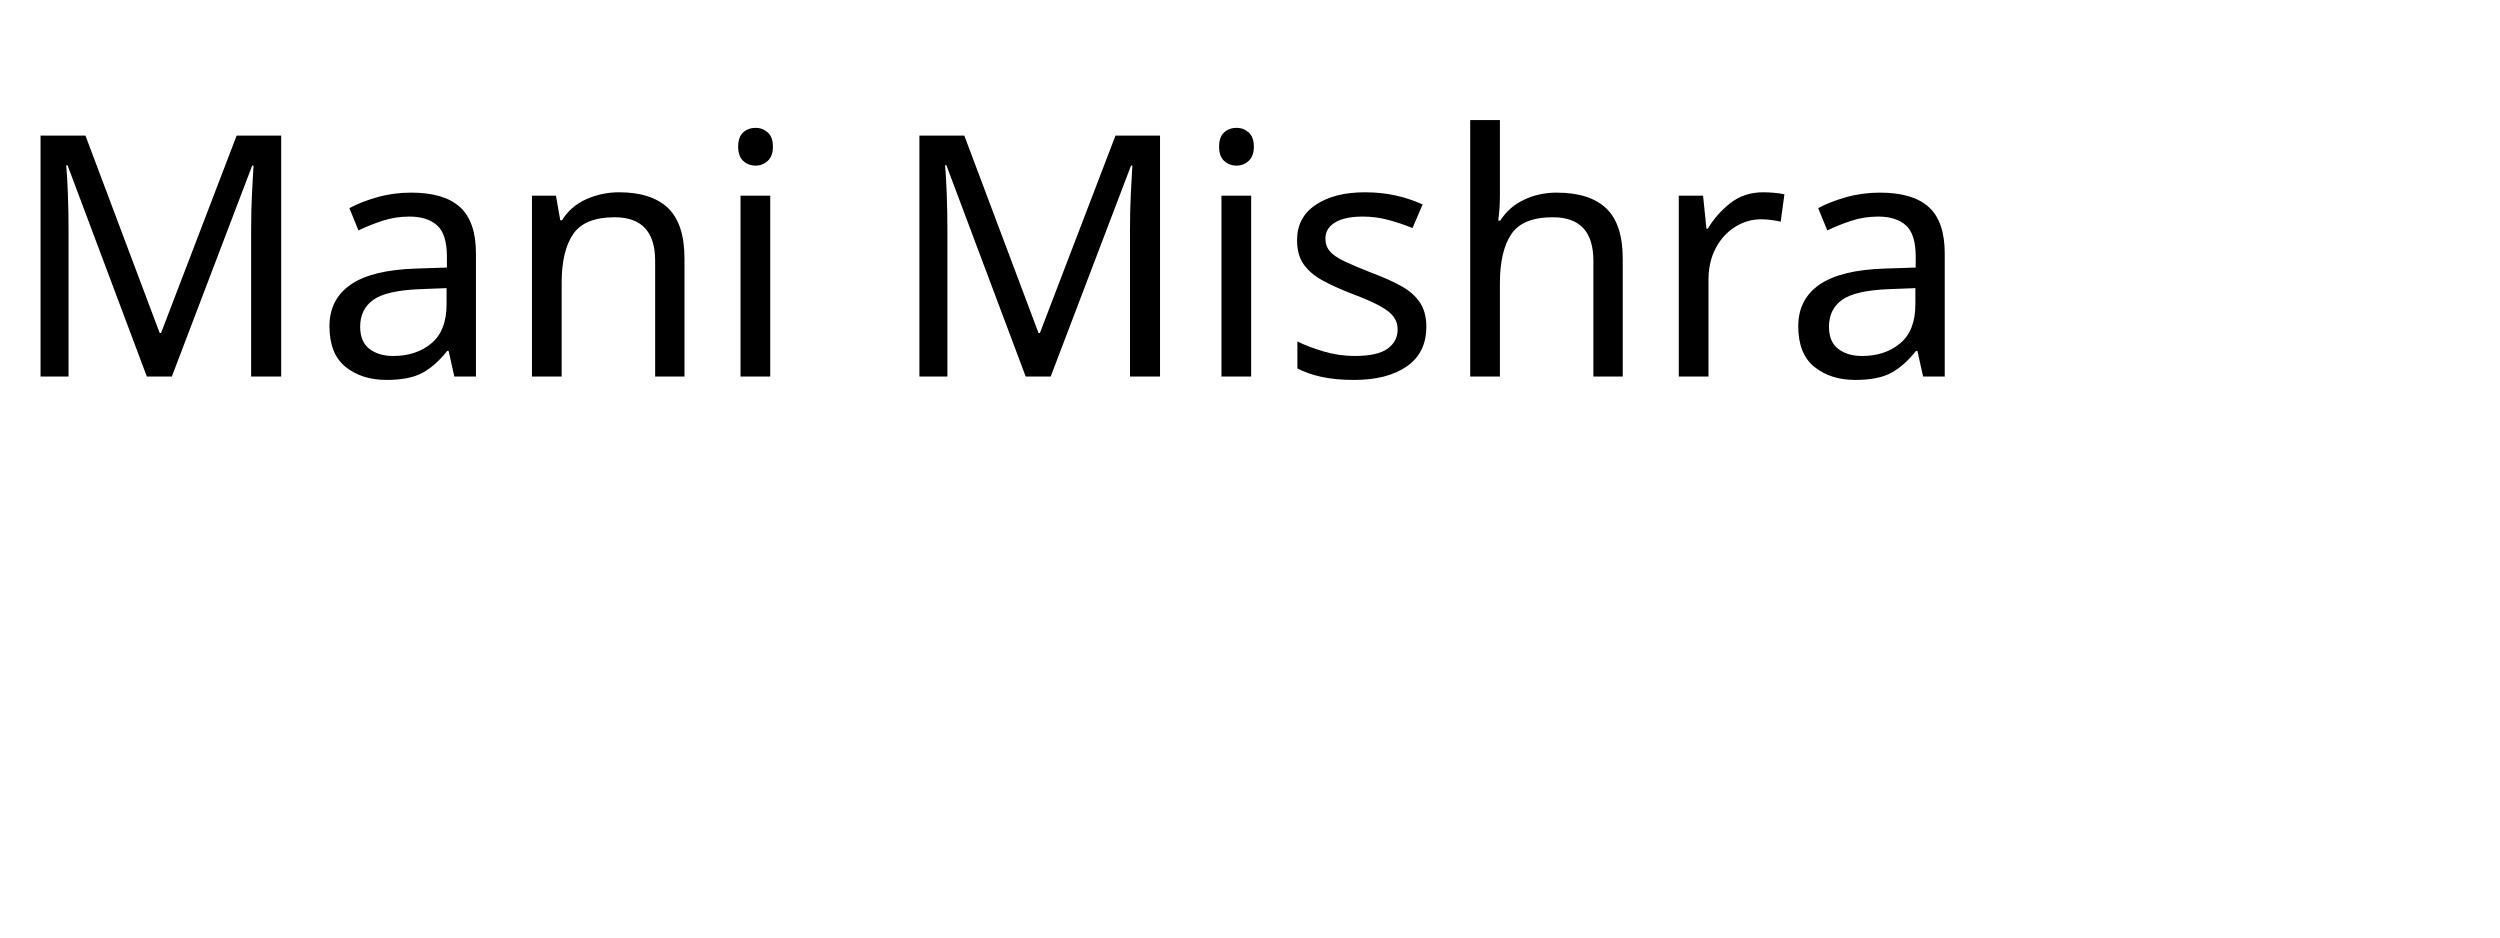
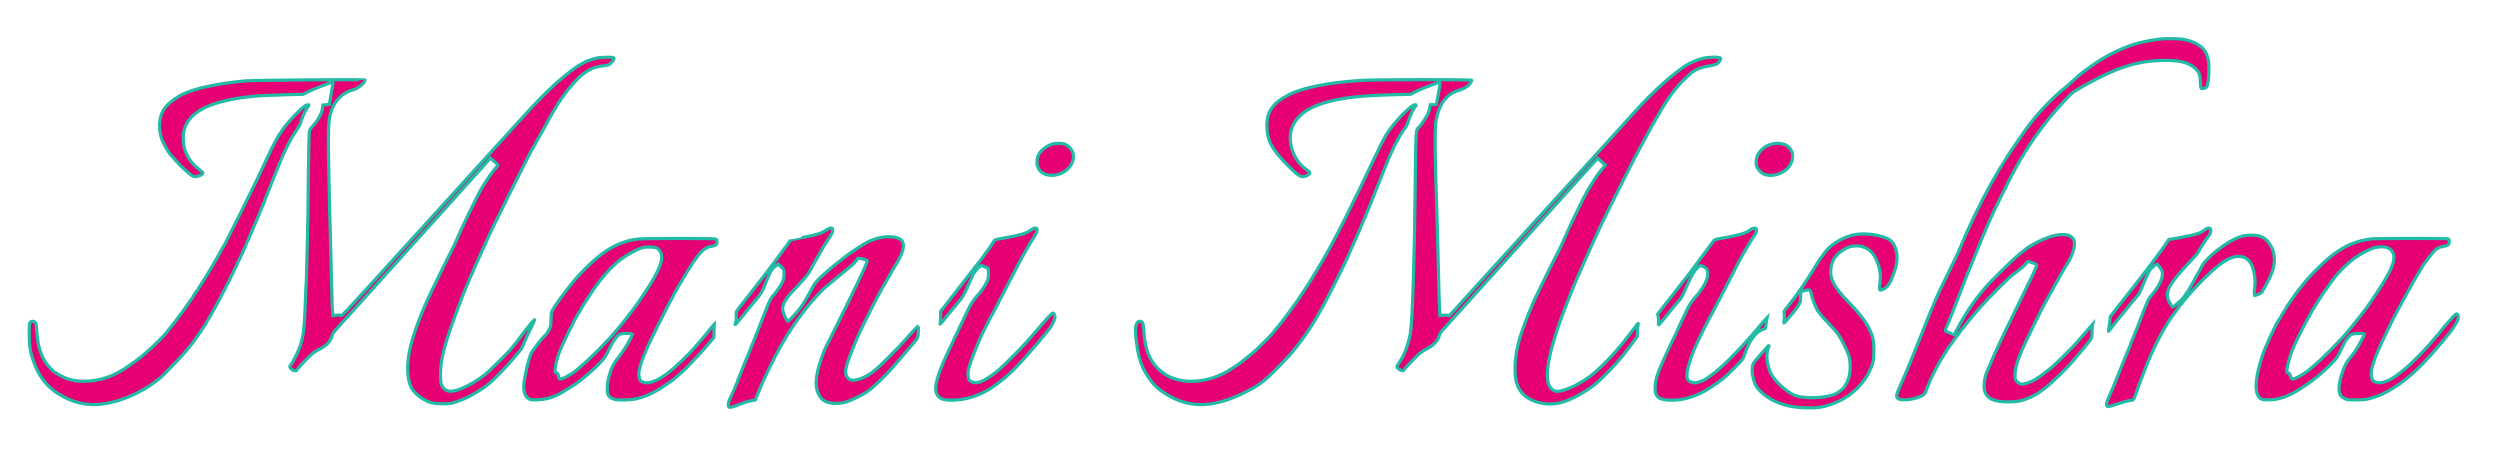
- <svg xmlns="http://www.w3.org/2000/svg" width="1600" height="600">
-   <g id="Layer_1">
-     <text xml:space="preserve" text-anchor="start" font-family="'Playball'" font-size="216" id="svg_1" y="241" x="5" stroke-width="0" stroke="#000" fill="#000000">Mani Mishra</text>
+ <svg xmlns="http://www.w3.org/2000/svg" version="1.0" width="3891pt" height="720pt" viewBox="0 0 3891 720" preserveAspectRatio="xMidYMid meet">
+   <g transform="translate(0,720) scale(0.1,-0.1)" font-weight="bold" fill="rgb(230,0,115)" stroke="rgb(35,187,166)" stroke-width="50">
+     <path d="M33625 6593 c-89 -8 -277 -44 -371 -71 -202 -59 -410 -156 -619 -291 -65 -42 -256 -182 -281 -206 -6 -5 -48 -44 -94 -85 -46 -41 -88 -80 -94 -85 -6 -6 -31 -26 -56 -45 -117 -90 -328 -304 -450 -456 -102 -126 -121 -153 -252 -344 -39 -58 -75 -109 -80 -115 -17 -21 -168 -256 -168 -261 0 -3 -13 -25 -30 -49 -16 -24 -30 -46 -30 -48 0 -3 -17 -34 -38 -68 -111 -183 -309 -571 -432 -844 -12 -27 -33 -74 -46 -103 -13 -29 -24 -55 -24 -57 0 -2 -11 -28 -24 -57 -14 -30 -34 -78 -46 -108 -12 -30 -79 -170 -148 -311 -70 -140 -139 -282 -154 -315 -15 -32 -40 -89 -57 -127 -17 -37 -31 -70 -31 -72 0 -2 -13 -33 -28 -67 -16 -35 -70 -169 -121 -298 -51 -129 -98 -246 -103 -260 -6 -14 -15 -35 -19 -47 -5 -13 -13 -33 -18 -45 -11 -31 -26 -66 -44 -108 -9 -19 -30 -71 -47 -115 -18 -44 -40 -98 -50 -120 -9 -22 -36 -85 -60 -140 -23 -55 -53 -124 -66 -153 -50 -109 -24 -146 100 -145 84 1 191 25 257 58 54 28 60 35 83 100 10 28 26 69 37 92 10 24 19 45 19 49 0 7 90 187 118 237 12 20 32 54 43 75 12 20 30 49 40 64 11 14 19 31 19 37 0 6 5 11 10 11 6 0 10 5 10 11 0 10 57 99 70 109 4 3 26 34 50 70 24 36 46 67 50 70 3 3 17 21 30 40 14 19 30 42 37 50 7 8 53 67 103 130 144 180 267 316 490 540 85 86 175 171 200 190 25 19 47 37 50 40 3 4 25 20 50 37 53 36 120 100 136 128 10 19 11 19 80 -2 47 -14 70 -26 72 -38 2 -9 -12 -49 -31 -89 -19 -39 -45 -93 -57 -121 -12 -27 -102 -212 -200 -410 -98 -198 -191 -389 -208 -425 -17 -36 -53 -112 -80 -170 -67 -142 -82 -177 -136 -305 -26 -60 -51 -119 -56 -130 -44 -95 -61 -234 -40 -311 33 -118 145 -169 365 -169 151 1 226 17 354 76 138 64 263 161 466 362 77 76 155 157 173 181 18 24 45 56 60 72 15 16 47 54 72 84 25 30 56 67 70 83 13 15 43 54 67 85 41 55 43 60 43 128 0 39 3 87 6 105 l5 34 -21 -25 c-12 -14 -36 -41 -53 -60 -46 -51 -158 -180 -187 -215 -41 -50 -321 -328 -374 -370 -212 -173 -311 -233 -421 -256 -58 -12 -62 -11 -98 12 -50 33 -61 64 -54 157 9 138 79 314 313 787 87 175 138 274 207 398 15 26 38 67 52 92 14 25 36 65 50 90 14 25 36 64 49 88 13 23 33 59 45 80 11 20 31 54 42 74 12 21 34 56 48 78 76 112 129 270 117 348 -24 159 -280 155 -596 -11 -60 -31 -138 -79 -150 -92 -3 -3 -21 -17 -40 -30 -19 -13 -37 -27 -40 -30 -3 -3 -34 -30 -70 -60 -83 -69 -455 -438 -497 -493 -18 -23 -43 -54 -55 -68 -13 -15 -34 -41 -48 -59 -14 -19 -34 -45 -46 -59 -27 -34 -136 -197 -176 -264 -30 -50 -52 -90 -119 -214 -17 -32 -32 -59 -34 -61 -2 -2 -28 8 -59 22 -31 14 -61 26 -66 26 -12 0 -13 42 -1 56 7 8 177 432 241 604 56 149 134 346 162 408 15 34 28 65 28 67 0 3 9 24 19 48 10 23 35 85 56 137 20 52 43 110 51 128 8 17 20 47 28 65 125 291 143 330 287 622 117 235 197 388 247 473 18 29 32 55 32 58 0 3 14 25 30 49 17 24 30 46 30 50 0 6 200 308 210 315 3 3 17 21 30 40 13 19 27 37 30 40 3 3 31 40 63 82 31 42 63 83 70 90 7 7 25 29 41 48 33 41 146 167 231 258 70 76 104 100 262 189 521 292 844 392 1265 393 227 0 352 -31 452 -114 69 -56 90 -106 92 -214 0 -51 6 -98 12 -104 17 -17 77 -1 90 25 19 39 32 150 32 274 0 135 -19 215 -71 290 -54 77 -173 141 -317 169 -68 13 -261 17 -367 7z" />
+     <path d="M9275 6294 c-65 -15 -152 -48 -200 -75 -61 -34 -110 -63 -115 -69 -3 -3 -21 -17 -40 -30 -19 -13 -37 -27 -40 -30 -3 -3 -25 -21 -50 -40 -25 -19 -47 -37 -50 -40 -3 -3 -30 -25 -60 -50 -134 -110 -392 -367 -590 -591 -41 -46 -86 -95 -100 -109 -14 -14 -43 -45 -64 -70 -22 -25 -69 -77 -105 -116 -36 -39 -98 -107 -137 -150 -40 -44 -85 -94 -100 -111 -16 -16 -61 -66 -100 -110 -40 -43 -85 -93 -100 -110 -16 -16 -61 -66 -100 -110 -40 -43 -85 -93 -100 -110 -16 -16 -61 -66 -100 -110 -40 -43 -85 -93 -100 -110 -16 -16 -61 -66 -100 -110 -40 -43 -85 -93 -100 -110 -16 -16 -61 -66 -100 -110 -40 -43 -85 -93 -100 -110 -16 -16 -61 -66 -100 -110 -40 -43 -85 -93 -100 -110 -16 -16 -61 -66 -100 -110 -40 -43 -85 -93 -100 -110 -16 -16 -61 -66 -100 -110 -40 -43 -85 -93 -100 -110 -16 -16 -61 -66 -100 -110 -40 -43 -85 -93 -100 -110 -16 -16 -63 -68 -104 -114 -41 -45 -88 -97 -105 -114 -16 -17 -64 -69 -105 -115 -130 -146 -202 -216 -207 -202 -4 9 -20 11 -63 6 l-58 -6 -6 53 c-6 55 -8 148 -26 889 -6 234 -15 576 -21 760 -5 184 -12 529 -16 765 -6 441 -1 553 32 680 49 185 177 321 345 365 83 21 190 109 190 155 0 11 -1736 -2 -1865 -14 -438 -42 -763 -111 -975 -209 -69 -32 -176 -107 -232 -164 -68 -69 -101 -137 -119 -241 -15 -90 -2 -211 33 -304 18 -49 109 -210 127 -223 3 -3 31 -34 61 -70 69 -82 146 -157 233 -228 64 -52 69 -54 113 -49 44 5 94 31 101 54 2 5 -22 30 -54 53 -114 86 -189 190 -229 317 -21 69 -29 208 -15 273 47 225 247 381 601 470 274 69 500 93 995 106 l260 6 110 54 c88 43 329 134 356 134 6 0 1 -38 -34 -225 l-22 -120 -50 -5 -50 -5 -6 -51 c-10 -79 -67 -184 -154 -279 -20 -22 -41 -51 -47 -65 -8 -17 -14 -240 -19 -735 -3 -390 -9 -791 -13 -890 -3 -99 -8 -304 -11 -455 -3 -151 -8 -293 -10 -315 -3 -22 -10 -173 -15 -335 -13 -348 -28 -471 -76 -618 -31 -96 -113 -261 -150 -303 -20 -22 -18 -35 11 -64 25 -24 85 -36 85 -16 0 5 30 42 67 82 134 147 190 196 260 230 129 64 197 132 222 225 11 41 14 44 131 174 41 45 98 107 125 138 28 30 59 65 70 77 11 11 54 59 95 105 41 47 81 92 90 100 8 8 49 53 90 100 41 47 81 92 90 100 8 8 49 53 90 100 41 47 84 94 95 106 11 11 49 53 85 94 36 40 76 85 90 100 14 15 54 60 90 100 36 40 76 85 90 100 37 41 172 190 193 214 23 26 144 160 183 203 16 17 52 57 81 89 28 33 69 78 90 100 21 23 61 68 90 100 28 33 66 75 85 95 18 19 67 73 108 120 41 46 81 91 90 99 8 8 49 53 90 100 41 47 82 92 90 100 8 8 42 45 74 82 l58 68 59 -51 c33 -28 59 -54 59 -58 0 -3 -10 -18 -22 -31 -58 -64 -145 -189 -228 -325 -70 -116 -322 -637 -427 -885 -8 -19 -26 -55 -39 -80 -64 -120 -338 -679 -384 -785 -12 -27 -30 -68 -40 -90 -78 -172 -183 -469 -214 -600 -31 -132 -35 -150 -46 -266 -15 -162 5 -311 56 -410 23 -46 109 -129 169 -164 108 -63 168 -79 310 -79 120 0 137 3 223 32 107 37 199 79 292 136 71 42 152 96 160 106 3 3 25 21 50 40 56 42 223 210 310 310 36 41 67 77 70 80 3 3 25 30 50 60 25 30 51 62 59 70 8 8 23 35 34 60 63 146 101 227 158 342 22 43 33 75 26 72 -6 -3 -52 -57 -102 -120 -49 -64 -95 -121 -100 -127 -6 -7 -25 -32 -42 -57 -18 -25 -42 -57 -55 -72 -13 -14 -39 -46 -58 -70 -59 -74 -362 -373 -425 -419 -116 -86 -211 -143 -320 -192 -196 -87 -287 -75 -343 43 -12 27 -16 66 -16 165 0 226 59 455 242 950 17 44 44 116 60 160 41 110 89 230 118 293 13 29 24 55 24 57 0 2 11 28 24 57 36 79 60 135 96 218 18 41 45 102 60 135 15 33 35 76 43 95 21 46 89 194 135 295 51 109 544 1094 588 1175 57 104 90 162 113 203 81 142 101 177 143 257 19 36 45 82 56 103 12 20 32 54 43 75 12 20 30 49 40 64 11 14 19 29 19 32 0 10 97 153 154 226 205 265 353 375 536 400 124 17 125 17 157 47 43 40 59 73 42 84 -22 14 -208 9 -274 -7z" />
+     <path d="M26490 6289 c-81 -21 -200 -74 -265 -117 -42 -28 -157 -112 -165 -122 -3 -3 -26 -22 -52 -43 -26 -21 -53 -43 -60 -50 -8 -7 -56 -50 -108 -97 -113 -102 -234 -222 -350 -350 -47 -51 -96 -105 -110 -120 -14 -15 -57 -63 -96 -107 -40 -43 -85 -93 -100 -110 -16 -16 -61 -66 -100 -110 -40 -43 -85 -93 -100 -110 -16 -16 -61 -66 -100 -110 -40 -43 -85 -93 -100 -110 -16 -16 -61 -66 -100 -110 -40 -43 -85 -93 -100 -110 -16 -16 -63 -68 -104 -114 -41 -45 -88 -97 -105 -114 -16 -17 -64 -69 -105 -115 -41 -47 -86 -96 -100 -110 -14 -14 -43 -45 -64 -70 -22 -25 -69 -77 -105 -116 -36 -39 -98 -107 -137 -150 -40 -44 -85 -94 -100 -111 -16 -16 -61 -66 -100 -110 -40 -43 -85 -93 -100 -110 -16 -16 -61 -66 -100 -110 -40 -43 -85 -93 -100 -110 -16 -16 -61 -66 -100 -110 -40 -43 -85 -93 -100 -110 -16 -16 -61 -66 -100 -110 -40 -43 -85 -93 -100 -110 -16 -16 -61 -66 -100 -110 -40 -43 -85 -93 -100 -110 -36 -38 -173 -189 -196 -216 -14 -15 -21 -17 -32 -8 -9 7 -33 9 -69 5 l-55 -7 -6 94 c-6 100 -10 256 -26 909 -5 223 -12 470 -15 550 -31 852 -36 1358 -17 1470 30 171 85 293 170 376 59 58 105 83 207 115 38 12 78 30 89 41 11 10 23 18 28 18 13 0 68 82 62 91 -7 13 -1487 11 -1697 -1 -508 -31 -920 -110 -1140 -221 -253 -128 -350 -262 -349 -484 0 -224 73 -365 325 -620 126 -128 188 -175 231 -175 35 0 87 22 106 45 16 19 12 23 -71 85 -125 92 -211 255 -226 426 -24 289 179 502 579 608 269 71 518 98 1033 112 l260 7 108 55 c89 45 344 138 354 129 1 -2 -9 -64 -23 -138 -14 -73 -28 -151 -31 -171 -6 -38 -6 -38 -54 -38 l-48 0 -11 -57 c-7 -31 -17 -68 -23 -82 -16 -37 -121 -194 -141 -210 -51 -42 -49 -26 -58 -791 -13 -1260 -45 -2254 -78 -2422 -37 -189 -92 -333 -169 -446 -22 -34 -41 -65 -41 -71 0 -5 14 -21 31 -35 35 -30 77 -34 86 -8 6 17 83 101 197 214 39 39 87 73 139 100 120 60 192 138 212 228 3 14 24 45 46 70 23 25 72 79 109 120 37 42 81 90 96 107 16 17 52 57 81 89 28 33 69 78 90 100 21 23 61 68 90 100 28 33 66 75 85 95 18 19 67 73 108 120 41 46 81 91 90 99 8 8 49 53 90 100 41 47 81 92 90 100 8 8 49 53 90 100 41 47 84 94 95 106 11 11 49 53 85 94 36 40 76 85 90 100 14 15 54 60 90 100 36 40 76 85 90 100 37 41 172 190 193 214 23 26 144 160 183 203 16 17 52 57 81 89 28 33 69 78 90 100 21 23 61 68 90 100 28 33 66 75 85 95 18 19 67 73 108 120 41 46 84 93 96 105 l21 22 58 -53 59 -53 -27 -35 c-15 -19 -33 -41 -40 -49 -13 -13 -89 -120 -118 -167 -75 -118 -131 -219 -198 -356 -91 -184 -201 -414 -201 -419 0 -2 -17 -42 -38 -88 -21 -45 -45 -99 -52 -118 -8 -19 -33 -71 -56 -115 -117 -220 -414 -831 -414 -850 0 -3 -9 -27 -21 -53 -35 -78 -44 -102 -77 -192 -11 -30 -28 -75 -37 -100 -81 -214 -125 -434 -125 -625 1 -143 14 -218 55 -301 104 -213 431 -310 717 -213 158 54 387 188 513 301 101 91 279 275 355 368 25 30 47 57 50 60 3 3 52 67 108 142 l103 137 3 73 c2 40 7 89 10 108 8 39 8 39 -47 -34 -12 -16 -27 -34 -32 -40 -6 -6 -22 -27 -35 -46 -14 -19 -30 -42 -37 -50 -7 -8 -35 -44 -63 -80 -190 -240 -437 -487 -576 -577 -10 -7 -35 -23 -54 -36 -171 -112 -375 -187 -445 -164 -134 44 -158 240 -73 597 30 126 106 374 153 501 9 24 26 69 37 99 11 30 24 64 28 75 5 11 36 92 71 180 34 88 75 188 91 223 15 34 28 65 28 67 0 2 11 28 24 57 13 29 33 74 45 101 37 82 60 136 80 180 92 208 90 202 141 312 25 55 60 129 76 165 37 83 490 989 547 1095 24 44 62 114 84 155 22 41 51 95 65 120 14 25 41 74 60 110 19 36 45 82 56 103 12 20 31 53 42 72 11 19 29 51 40 70 50 87 59 103 90 155 28 47 145 216 160 230 3 3 18 23 35 45 46 63 215 228 269 263 68 44 145 71 247 86 48 7 101 22 119 32 38 23 66 65 57 88 -9 24 -187 21 -287 -5z" />
+     <path d="M4750 5553 c-44 -30 -93 -75 -173 -158 -79 -81 -197 -227 -197 -244 0 -5 -3 -11 -8 -13 -20 -8 -124 -201 -197 -363 -15 -33 -56 -121 -92 -195 -36 -74 -83 -173 -105 -220 -74 -154 -447 -904 -471 -945 -13 -22 -37 -65 -54 -95 -16 -30 -40 -72 -52 -92 -11 -21 -29 -53 -40 -70 -10 -18 -33 -58 -51 -88 -18 -30 -41 -68 -50 -85 -38 -66 -105 -173 -141 -227 -22 -31 -39 -62 -39 -67 0 -6 -4 -11 -8 -11 -5 0 -15 -12 -23 -27 -8 -16 -22 -37 -31 -47 -10 -11 -18 -25 -18 -32 0 -7 -4 -14 -8 -16 -5 -1 -33 -39 -62 -83 -48 -72 -99 -142 -133 -185 -7 -8 -23 -31 -37 -50 -13 -19 -27 -37 -30 -40 -3 -3 -17 -21 -32 -42 -15 -20 -34 -42 -41 -50 -7 -7 -19 -22 -27 -34 -45 -65 -115 -138 -274 -289 -12 -11 -50 -45 -86 -75 -36 -30 -67 -57 -70 -61 -3 -3 -41 -32 -85 -65 -275 -207 -460 -288 -714 -314 -107 -11 -234 -1 -323 25 -55 16 -183 79 -205 100 -8 8 -18 15 -22 15 -4 0 -33 25 -64 56 -129 127 -199 313 -215 574 -7 112 -11 135 -27 146 -24 18 -46 18 -71 0 -17 -13 -19 -27 -19 -183 1 -185 12 -262 57 -398 82 -248 208 -418 396 -534 296 -184 584 -215 947 -101 255 80 537 242 694 400 122 122 288 298 331 350 25 30 51 61 58 68 7 8 25 30 40 50 15 21 29 39 33 42 3 3 25 34 49 70 24 36 47 67 50 70 4 3 13 16 20 29 7 14 17 30 22 35 14 18 88 136 88 142 0 3 8 18 19 32 10 15 37 63 61 107 24 44 52 96 63 115 91 164 284 549 367 735 5 11 27 60 50 108 22 49 40 91 40 93 0 2 12 29 26 61 14 32 32 72 39 88 7 17 20 48 30 70 10 22 24 55 31 73 8 17 20 47 28 65 8 17 24 57 36 87 22 57 33 82 69 162 11 26 21 52 21 58 0 6 4 18 9 28 12 23 17 36 112 277 45 116 95 238 111 273 15 34 28 65 28 67 0 14 116 256 154 320 12 22 51 82 84 134 34 51 62 100 62 107 0 26 62 178 90 219 15 22 30 46 34 53 11 18 -25 15 -54 -5z" />
+     <path d="M21943 5523 c-127 -103 -300 -304 -385 -449 -27 -46 -114 -220 -198 -399 -285 -601 -525 -1086 -643 -1297 -15 -27 -38 -67 -51 -90 -13 -24 -33 -60 -45 -80 -11 -21 -29 -53 -39 -70 -11 -18 -52 -87 -92 -153 -40 -66 -81 -135 -91 -152 -25 -44 -240 -367 -249 -373 -3 -3 -22 -27 -40 -55 -19 -27 -56 -79 -84 -115 -27 -36 -63 -83 -80 -105 -17 -22 -33 -42 -36 -45 -7 -7 -92 -110 -110 -135 -20 -26 -203 -209 -260 -261 -25 -22 -83 -71 -130 -108 -47 -37 -92 -73 -100 -79 -54 -43 -206 -140 -265 -169 -249 -124 -537 -157 -755 -86 -86 28 -134 52 -201 104 -182 139 -269 335 -286 638 -7 127 -18 156 -63 156 -52 0 -77 -79 -65 -207 33 -368 94 -542 264 -752 93 -115 289 -239 466 -294 278 -87 584 -44 948 135 261 128 333 185 612 478 119 125 161 172 197 222 15 20 33 42 40 50 46 49 228 315 285 418 66 117 77 137 106 188 110 199 407 796 407 817 0 3 15 38 34 79 19 41 49 107 66 147 18 41 43 98 56 127 13 29 24 55 24 57 0 3 10 27 21 53 36 80 47 105 69 162 12 30 28 71 37 90 8 19 19 45 24 58 5 12 14 34 20 50 7 15 15 36 19 47 76 194 200 505 222 553 15 34 28 65 28 67 0 5 44 102 86 190 13 28 38 73 54 100 17 28 33 58 37 68 3 9 9 17 14 17 5 0 9 6 9 13 0 7 8 22 18 33 38 41 60 82 81 149 25 80 77 191 103 219 51 55 -8 47 -79 -11z" />
+     <path d="M16369 4955 c-107 -39 -194 -117 -217 -193 -52 -173 55 -302 240 -290 198 13 352 186 308 347 -15 56 -82 125 -135 140 -53 14 -151 13 -196 -4z" />
+     <path d="M27551 4950 c-67 -24 -96 -43 -144 -92 -59 -61 -84 -140 -71 -225 9 -62 79 -136 144 -153 111 -30 250 10 335 94 106 106 115 256 21 340 -64 57 -184 72 -285 36z" />
+     <path d="M12855 3616 c-73 -48 -147 -72 -359 -111 -105 -20 -191 -37 -191 -38 -22 -34 -70 -103 -75 -107 -3 -3 -17 -21 -30 -40 -37 -53 -219 -298 -265 -356 -22 -28 -51 -66 -65 -84 -14 -18 -45 -59 -70 -90 -25 -31 -56 -72 -70 -90 -14 -18 -45 -59 -70 -90 -25 -31 -56 -72 -70 -90 -30 -40 -73 -93 -80 -100 -3 -3 -17 -21 -30 -40 -21 -30 -24 -43 -21 -106 1 -41 -2 -81 -9 -94 -6 -11 -10 -25 -8 -30 3 -9 28 21 216 254 41 50 83 102 95 116 79 91 107 134 137 210 91 231 123 290 177 328 l48 32 44 -44 c43 -44 44 -45 44 -113 0 -50 -6 -81 -23 -118 -26 -56 -85 -144 -125 -190 -56 -62 -73 -93 -123 -220 -68 -177 -281 -713 -297 -750 -7 -16 -20 -46 -28 -65 -8 -19 -36 -89 -62 -155 -25 -66 -51 -128 -56 -137 -5 -10 -9 -22 -9 -28 0 -5 -13 -39 -30 -75 -16 -36 -30 -68 -30 -71 0 -3 -18 -43 -39 -87 -44 -93 -53 -123 -44 -155 8 -33 39 -28 171 24 64 25 146 52 182 58 l65 12 37 90 c76 185 97 231 204 449 52 105 106 210 121 235 14 25 34 60 44 78 43 74 59 100 99 167 46 75 134 207 156 234 7 9 34 45 61 81 26 36 50 67 53 70 4 3 13 14 21 26 15 22 94 115 169 198 50 55 122 124 166 158 16 12 31 25 34 28 9 10 183 153 260 215 87 69 160 142 160 162 0 7 9 13 19 13 29 0 125 -22 135 -31 15 -14 -29 -113 -298 -664 -75 -154 -160 -325 -188 -380 -89 -174 -171 -339 -179 -360 -4 -11 -15 -40 -24 -65 -106 -284 -129 -475 -72 -600 31 -68 67 -108 118 -130 71 -30 182 -37 279 -16 88 18 264 101 377 177 77 52 262 229 380 364 34 39 81 92 105 119 51 58 62 71 107 126 19 24 40 48 46 54 5 6 30 36 55 66 25 30 51 61 58 68 26 28 33 55 35 137 1 47 1 85 -1 85 -2 0 -26 -26 -55 -57 -29 -31 -61 -66 -72 -78 -11 -11 -53 -59 -94 -105 -94 -107 -393 -406 -446 -445 -22 -17 -46 -36 -53 -42 -7 -7 -39 -28 -70 -46 -169 -98 -293 -99 -330 -3 -27 68 -5 161 98 416 23 58 51 125 62 150 11 25 29 65 40 90 58 129 280 567 346 683 12 20 31 53 42 72 11 19 29 51 40 70 11 19 29 51 40 70 49 86 60 105 106 180 138 224 151 357 41 405 -113 48 -299 29 -467 -48 -58 -27 -255 -154 -355 -230 -60 -46 -196 -153 -205 -162 -3 -3 -34 -30 -70 -60 -143 -121 -204 -187 -243 -262 -20 -40 -51 -95 -67 -123 -17 -27 -33 -57 -37 -65 -7 -17 -83 -132 -92 -140 -4 -3 -19 -22 -34 -42 -38 -51 -144 -158 -156 -158 -18 0 -81 147 -81 188 0 77 49 165 152 273 173 183 243 264 269 314 16 30 39 75 52 98 23 39 34 60 87 152 11 19 29 51 40 70 11 19 29 51 40 71 11 19 47 76 80 124 45 67 60 98 60 125 0 32 -3 35 -28 35 -15 0 -50 -15 -77 -34z" />
+     <path d="M16039 3617 c-65 -50 -153 -76 -413 -122 -76 -13 -140 -26 -141 -27 -1 -2 -26 -39 -55 -83 -29 -44 -56 -82 -60 -85 -3 -3 -21 -27 -40 -55 -33 -48 -84 -118 -105 -141 -5 -6 -21 -26 -35 -44 -14 -18 -45 -59 -70 -90 -25 -31 -56 -72 -70 -90 -14 -18 -45 -59 -70 -90 -25 -31 -56 -72 -70 -90 -14 -18 -45 -59 -70 -90 -25 -31 -56 -72 -70 -90 -14 -18 -49 -63 -77 -99 l-53 -66 0 -80 c0 -44 -3 -91 -7 -105 -6 -22 -3 -21 23 10 16 19 31 37 34 40 3 3 17 21 32 42 15 20 33 42 40 50 7 7 33 38 58 68 25 30 47 57 50 60 4 3 13 15 22 28 8 12 32 40 52 62 20 22 53 75 73 118 19 42 55 119 79 170 24 51 44 95 44 98 0 15 68 103 97 126 l35 27 50 -19 c28 -10 53 -22 56 -25 4 -3 7 -41 7 -83 0 -60 -5 -88 -24 -127 -24 -51 -85 -145 -118 -180 -88 -97 -126 -153 -173 -250 -29 -61 -80 -168 -115 -240 -35 -71 -73 -152 -85 -180 -12 -27 -48 -104 -80 -170 -181 -374 -250 -592 -220 -699 28 -100 103 -132 290 -123 155 8 294 45 450 120 32 15 123 69 130 77 3 3 28 20 55 39 174 121 329 271 595 581 12 14 39 45 60 70 35 40 93 110 183 221 38 48 87 151 87 185 0 16 -7 38 -15 48 -14 19 -15 19 -37 0 -37 -31 -60 -57 -118 -124 -30 -36 -59 -70 -65 -76 -5 -6 -30 -35 -55 -64 -25 -29 -56 -65 -70 -80 -14 -15 -50 -56 -80 -91 -78 -90 -352 -365 -435 -436 -125 -107 -258 -187 -334 -199 -28 -4 -53 -1 -84 12 -40 16 -44 22 -55 69 -19 80 0 157 100 410 92 230 172 397 308 639 9 17 68 130 130 251 223 435 277 536 363 685 27 47 58 100 69 119 11 19 37 60 59 92 27 41 39 69 39 93 0 33 -3 36 -29 36 -17 0 -46 -14 -72 -33z" />
+     <path d="M27250 3629 c-75 -60 -161 -86 -485 -143 -62 -11 -84 -19 -97 -38 -10 -13 -40 -54 -68 -93 -62 -85 -61 -84 -197 -265 -59 -80 -113 -152 -120 -160 -30 -37 -110 -140 -133 -170 -14 -18 -45 -59 -70 -90 -25 -31 -56 -72 -70 -90 -27 -37 -72 -92 -80 -100 -3 -3 -33 -42 -67 -87 l-63 -81 10 -50 c5 -27 6 -66 3 -86 -3 -20 -3 -36 0 -36 3 0 34 35 68 78 35 42 66 79 69 82 3 3 17 21 32 42 15 20 33 42 40 50 7 7 33 38 58 68 25 30 55 66 68 80 23 25 43 63 113 223 70 158 109 224 156 266 25 23 48 41 52 40 3 0 26 -10 50 -22 51 -25 66 -60 59 -138 -8 -78 -84 -215 -175 -314 -63 -70 -105 -130 -138 -200 -20 -44 -66 -140 -101 -212 -35 -73 -64 -135 -64 -139 0 -3 -40 -89 -90 -190 -49 -100 -90 -186 -90 -189 0 -2 -16 -40 -36 -82 -93 -202 -124 -308 -124 -432 0 -125 58 -172 217 -179 223 -10 441 59 668 211 158 105 202 142 365 307 115 116 126 130 138 180 8 30 36 101 63 158 61 127 150 224 223 244 43 11 44 12 49 62 3 28 9 67 13 86 l7 35 -29 -30 c-16 -17 -49 -55 -74 -85 -25 -30 -55 -66 -67 -80 -12 -14 -30 -34 -40 -46 -267 -310 -537 -575 -676 -666 -23 -15 -48 -33 -55 -39 -26 -22 -126 -62 -166 -66 -50 -6 -110 18 -128 49 -39 72 10 267 144 568 29 67 155 319 182 365 12 22 55 101 93 175 39 74 86 164 105 200 19 36 81 155 137 265 55 110 117 229 137 265 20 36 48 88 63 115 52 93 162 275 175 288 20 19 40 82 33 101 -9 22 -56 20 -87 -5z" />
+     <path d="M34319 3626 c-56 -52 -141 -79 -399 -126 -90 -16 -165 -30 -166 -30 0 0 -22 -31 -48 -70 -25 -38 -53 -78 -60 -87 -8 -10 -36 -47 -62 -83 -81 -111 -222 -298 -234 -310 -3 -3 -25 -32 -50 -65 -25 -33 -49 -65 -55 -71 -5 -6 -21 -26 -35 -44 -14 -18 -45 -59 -70 -90 -25 -31 -56 -72 -70 -90 -27 -37 -72 -92 -80 -100 -3 -3 -25 -32 -50 -65 -54 -72 -71 -93 -87 -110 -7 -8 -13 -31 -13 -52 0 -21 -6 -72 -14 -113 -8 -41 -13 -76 -12 -78 2 -1 23 23 47 55 24 32 46 60 49 63 3 3 17 21 32 42 15 20 33 42 40 50 7 7 33 38 58 68 25 30 47 57 50 60 3 3 17 21 32 42 15 20 33 42 40 50 7 7 33 38 58 68 25 30 51 62 59 70 15 15 21 28 91 195 73 175 90 205 143 246 27 22 52 39 56 39 14 0 73 -81 82 -113 24 -85 -35 -220 -163 -370 -50 -58 -61 -82 -168 -362 -23 -60 -47 -121 -52 -135 -6 -14 -15 -35 -19 -47 -5 -13 -13 -34 -19 -48 -5 -14 -14 -35 -19 -47 -5 -13 -18 -44 -30 -70 -12 -26 -21 -52 -21 -56 0 -5 -6 -22 -14 -38 -8 -16 -42 -99 -76 -184 -34 -85 -68 -168 -75 -185 -7 -16 -23 -57 -36 -90 -31 -82 -105 -256 -141 -335 -38 -82 -42 -134 -11 -138 12 -2 81 17 152 42 71 24 155 48 185 51 61 8 66 12 85 70 24 75 92 255 190 505 72 183 220 481 283 572 10 14 18 29 18 33 0 7 80 127 90 135 3 3 22 28 40 55 162 240 522 621 719 763 105 75 173 105 252 110 154 10 241 -88 270 -304 9 -67 9 -112 0 -192 -7 -57 -10 -106 -7 -109 10 -11 108 30 121 50 23 37 83 148 125 233 92 187 91 376 -3 514 -71 103 -146 140 -292 140 -86 0 -128 -8 -215 -43 -173 -67 -483 -312 -543 -428 -15 -30 -38 -73 -51 -95 -14 -23 -42 -75 -64 -115 -76 -143 -152 -263 -204 -320 -22 -24 -135 -119 -142 -119 -2 0 -20 25 -40 56 -66 99 -58 192 26 318 23 34 44 63 48 66 3 3 13 14 21 26 22 33 135 159 233 261 49 51 94 103 101 115 46 86 143 236 177 272 20 22 33 78 24 101 -8 23 -58 18 -87 -9z" />
+     <path d="M28850 3545 c-188 -43 -370 -159 -463 -295 -17 -25 -33 -47 -37 -50 -9 -8 -45 -61 -68 -100 -65 -115 -246 -392 -319 -489 -19 -25 -44 -59 -56 -75 -12 -16 -50 -64 -84 -106 -59 -74 -61 -79 -53 -116 5 -22 5 -58 -1 -88 -5 -27 -7 -51 -5 -53 3 -4 55 53 113 123 17 22 42 51 55 67 13 15 40 53 59 84 31 53 34 64 34 137 l0 80 60 13 c93 19 88 23 112 -78 20 -82 80 -224 107 -252 7 -7 23 -28 36 -47 13 -19 70 -82 127 -140 57 -58 123 -134 147 -170 50 -75 136 -249 163 -330 25 -76 25 -253 0 -330 -25 -76 -41 -110 -49 -110 -5 0 -8 -6 -8 -14 0 -29 -86 -106 -152 -136 -165 -74 -515 -82 -654 -15 -130 63 -295 220 -351 331 -63 129 -80 279 -44 390 l20 58 -37 -39 c-21 -22 -50 -56 -66 -75 -16 -19 -56 -66 -90 -103 -67 -75 -73 -90 -75 -190 -1 -76 33 -196 71 -251 35 -50 99 -110 166 -155 157 -106 341 -159 579 -168 174 -7 262 4 396 48 86 28 219 91 245 116 7 7 17 13 22 13 5 0 15 6 22 13 7 7 33 28 58 47 96 73 209 211 259 315 64 131 76 187 76 345 0 161 -13 216 -79 349 -27 53 -111 178 -136 201 -3 3 -30 34 -60 70 -30 35 -95 105 -144 155 -210 214 -277 356 -247 518 20 109 68 183 166 252 77 55 143 77 230 78 130 2 242 -72 299 -196 67 -146 84 -250 65 -387 -14 -106 -9 -117 42 -96 82 34 121 95 190 298 56 160 43 324 -31 427 -32 43 -62 62 -149 93 -131 46 -341 61 -461 33z" />
+     <path d="M9935 3480 c-288 -32 -525 -162 -815 -450 -123 -122 -227 -243 -343 -400 -26 -36 -54 -72 -61 -81 -22 -27 -93 -133 -117 -175 -19 -33 -22 -55 -23 -144 -1 -94 -4 -111 -29 -162 -16 -31 -43 -69 -60 -85 -40 -37 -75 -78 -107 -123 -13 -19 -27 -37 -30 -40 -3 -3 -17 -21 -30 -40 -14 -19 -31 -43 -39 -52 -36 -43 -116 -362 -128 -509 -8 -102 15 -179 65 -217 33 -25 42 -27 131 -25 118 1 233 30 345 85 66 33 276 166 334 213 123 98 213 178 290 256 84 84 99 106 150 209 70 144 122 222 165 249 28 17 50 21 126 21 50 0 91 -3 91 -6 0 -6 -43 -87 -89 -168 -31 -55 -113 -173 -160 -231 -78 -95 -139 -267 -148 -416 -7 -121 7 -157 75 -191 42 -20 61 -23 177 -23 195 0 349 46 542 161 83 50 240 157 253 173 3 3 39 35 80 71 87 75 130 118 260 260 52 57 104 113 115 124 11 12 51 58 88 103 l68 81 3 102 2 102 -34 -38 c-19 -22 -46 -55 -61 -74 -14 -19 -28 -37 -31 -40 -3 -3 -25 -30 -50 -60 -25 -30 -51 -62 -60 -70 -8 -8 -36 -40 -61 -70 -106 -126 -314 -323 -439 -417 -79 -59 -153 -100 -220 -123 -72 -24 -112 -25 -160 -4 -33 15 -39 23 -50 70 -11 43 -11 65 0 116 15 73 51 180 86 256 13 29 24 55 24 57 0 24 331 687 443 888 15 26 39 68 53 95 15 26 35 59 45 74 11 14 19 29 19 33 0 3 14 26 30 50 17 24 30 46 30 50 0 3 23 39 50 80 28 41 50 78 50 84 0 5 4 11 8 13 5 2 22 23 39 48 84 123 158 184 239 195 70 10 94 28 94 70 0 29 -5 37 -26 45 -30 12 -1093 11 -1199 0z m290 -142 c17 -9 41 -35 54 -58 58 -104 -8 -281 -230 -616 -70 -106 -134 -200 -143 -210 -8 -11 -36 -48 -63 -84 -26 -36 -50 -67 -53 -70 -3 -3 -17 -21 -32 -42 -15 -20 -33 -42 -40 -50 -7 -7 -25 -29 -40 -50 -15 -20 -33 -42 -40 -50 -7 -7 -26 -29 -42 -48 -144 -176 -410 -443 -576 -580 -30 -25 -57 -47 -60 -51 -16 -19 -142 -95 -182 -111 -68 -26 -76 -24 -84 20 -8 44 -20 62 -43 62 -15 0 -16 8 -10 63 15 143 60 266 195 542 84 173 153 302 183 344 12 16 21 32 21 35 0 4 20 37 43 74 145 224 173 267 182 276 6 6 22 27 35 46 13 19 27 37 30 40 3 3 13 14 21 26 56 82 210 241 299 308 105 80 265 168 350 192 58 17 186 12 225 -8z" />
+     <path d="M36930 3484 c-148 -14 -303 -59 -426 -124 -72 -39 -183 -112 -216 -142 -7 -7 -36 -31 -63 -53 -60 -47 -253 -240 -312 -310 -23 -28 -50 -60 -60 -71 -10 -12 -29 -36 -43 -54 -14 -18 -30 -38 -36 -44 -21 -22 -214 -303 -214 -311 0 -4 -13 -26 -30 -50 -16 -24 -30 -47 -30 -50 0 -4 -9 -20 -20 -35 -62 -87 -222 -431 -272 -585 -94 -290 -119 -506 -69 -604 33 -63 61 -76 171 -74 179 3 326 59 543 205 67 46 131 90 142 99 11 10 55 45 98 79 43 35 123 108 178 164 95 95 104 108 166 236 36 74 68 137 72 140 3 3 19 22 34 43 41 55 72 67 172 67 52 0 85 -4 85 -10 0 -12 -71 -149 -98 -189 -10 -14 -24 -38 -31 -53 -8 -15 -21 -36 -30 -45 -9 -10 -27 -34 -41 -53 -13 -19 -27 -37 -30 -40 -88 -80 -191 -414 -161 -523 16 -56 28 -70 81 -98 41 -22 56 -24 180 -23 107 0 151 5 215 22 154 43 251 88 400 186 50 32 92 62 95 65 3 4 21 18 40 31 19 13 37 27 40 30 3 3 34 30 70 60 114 96 274 265 443 464 23 27 47 54 52 60 6 6 22 27 37 48 15 20 33 42 40 50 24 25 98 125 98 132 0 4 14 27 30 51 33 48 41 114 15 135 -16 13 -35 -3 -145 -130 -36 -41 -67 -77 -70 -80 -3 -3 -17 -21 -32 -42 -15 -20 -33 -42 -40 -50 -7 -7 -26 -29 -42 -48 -151 -184 -368 -407 -501 -515 -95 -76 -95 -76 -140 -106 -77 -50 -93 -58 -154 -79 -73 -24 -103 -25 -157 -3 -36 15 -41 22 -52 68 -26 112 24 266 219 674 101 209 114 236 173 346 27 50 63 117 81 150 18 33 44 81 59 108 14 26 37 66 50 90 13 23 33 59 45 80 11 20 30 52 40 71 11 18 38 64 61 102 24 38 52 86 63 107 12 21 28 45 37 55 8 9 26 33 40 52 13 19 27 37 30 40 3 3 21 25 40 50 59 76 103 105 177 115 71 10 93 28 93 74 0 35 -3 39 -31 45 -31 6 -1092 6 -1159 0z m221 -135 c44 -15 78 -46 95 -86 53 -124 -48 -334 -408 -848 -41 -58 -202 -262 -291 -368 -150 -179 -417 -445 -567 -567 -30 -25 -57 -48 -60 -51 -17 -19 -142 -95 -182 -111 -68 -25 -74 -24 -88 27 -10 35 -19 47 -37 51 -24 6 -25 9 -18 61 7 59 41 184 75 278 33 90 196 418 288 578 12 20 31 52 41 71 11 19 35 59 54 88 19 29 54 84 78 122 23 38 48 74 54 80 6 6 31 40 55 76 24 36 46 67 49 70 3 3 26 32 51 65 65 87 213 231 305 297 93 66 242 144 311 163 62 17 151 18 195 4z" />
  </g>
</svg>
